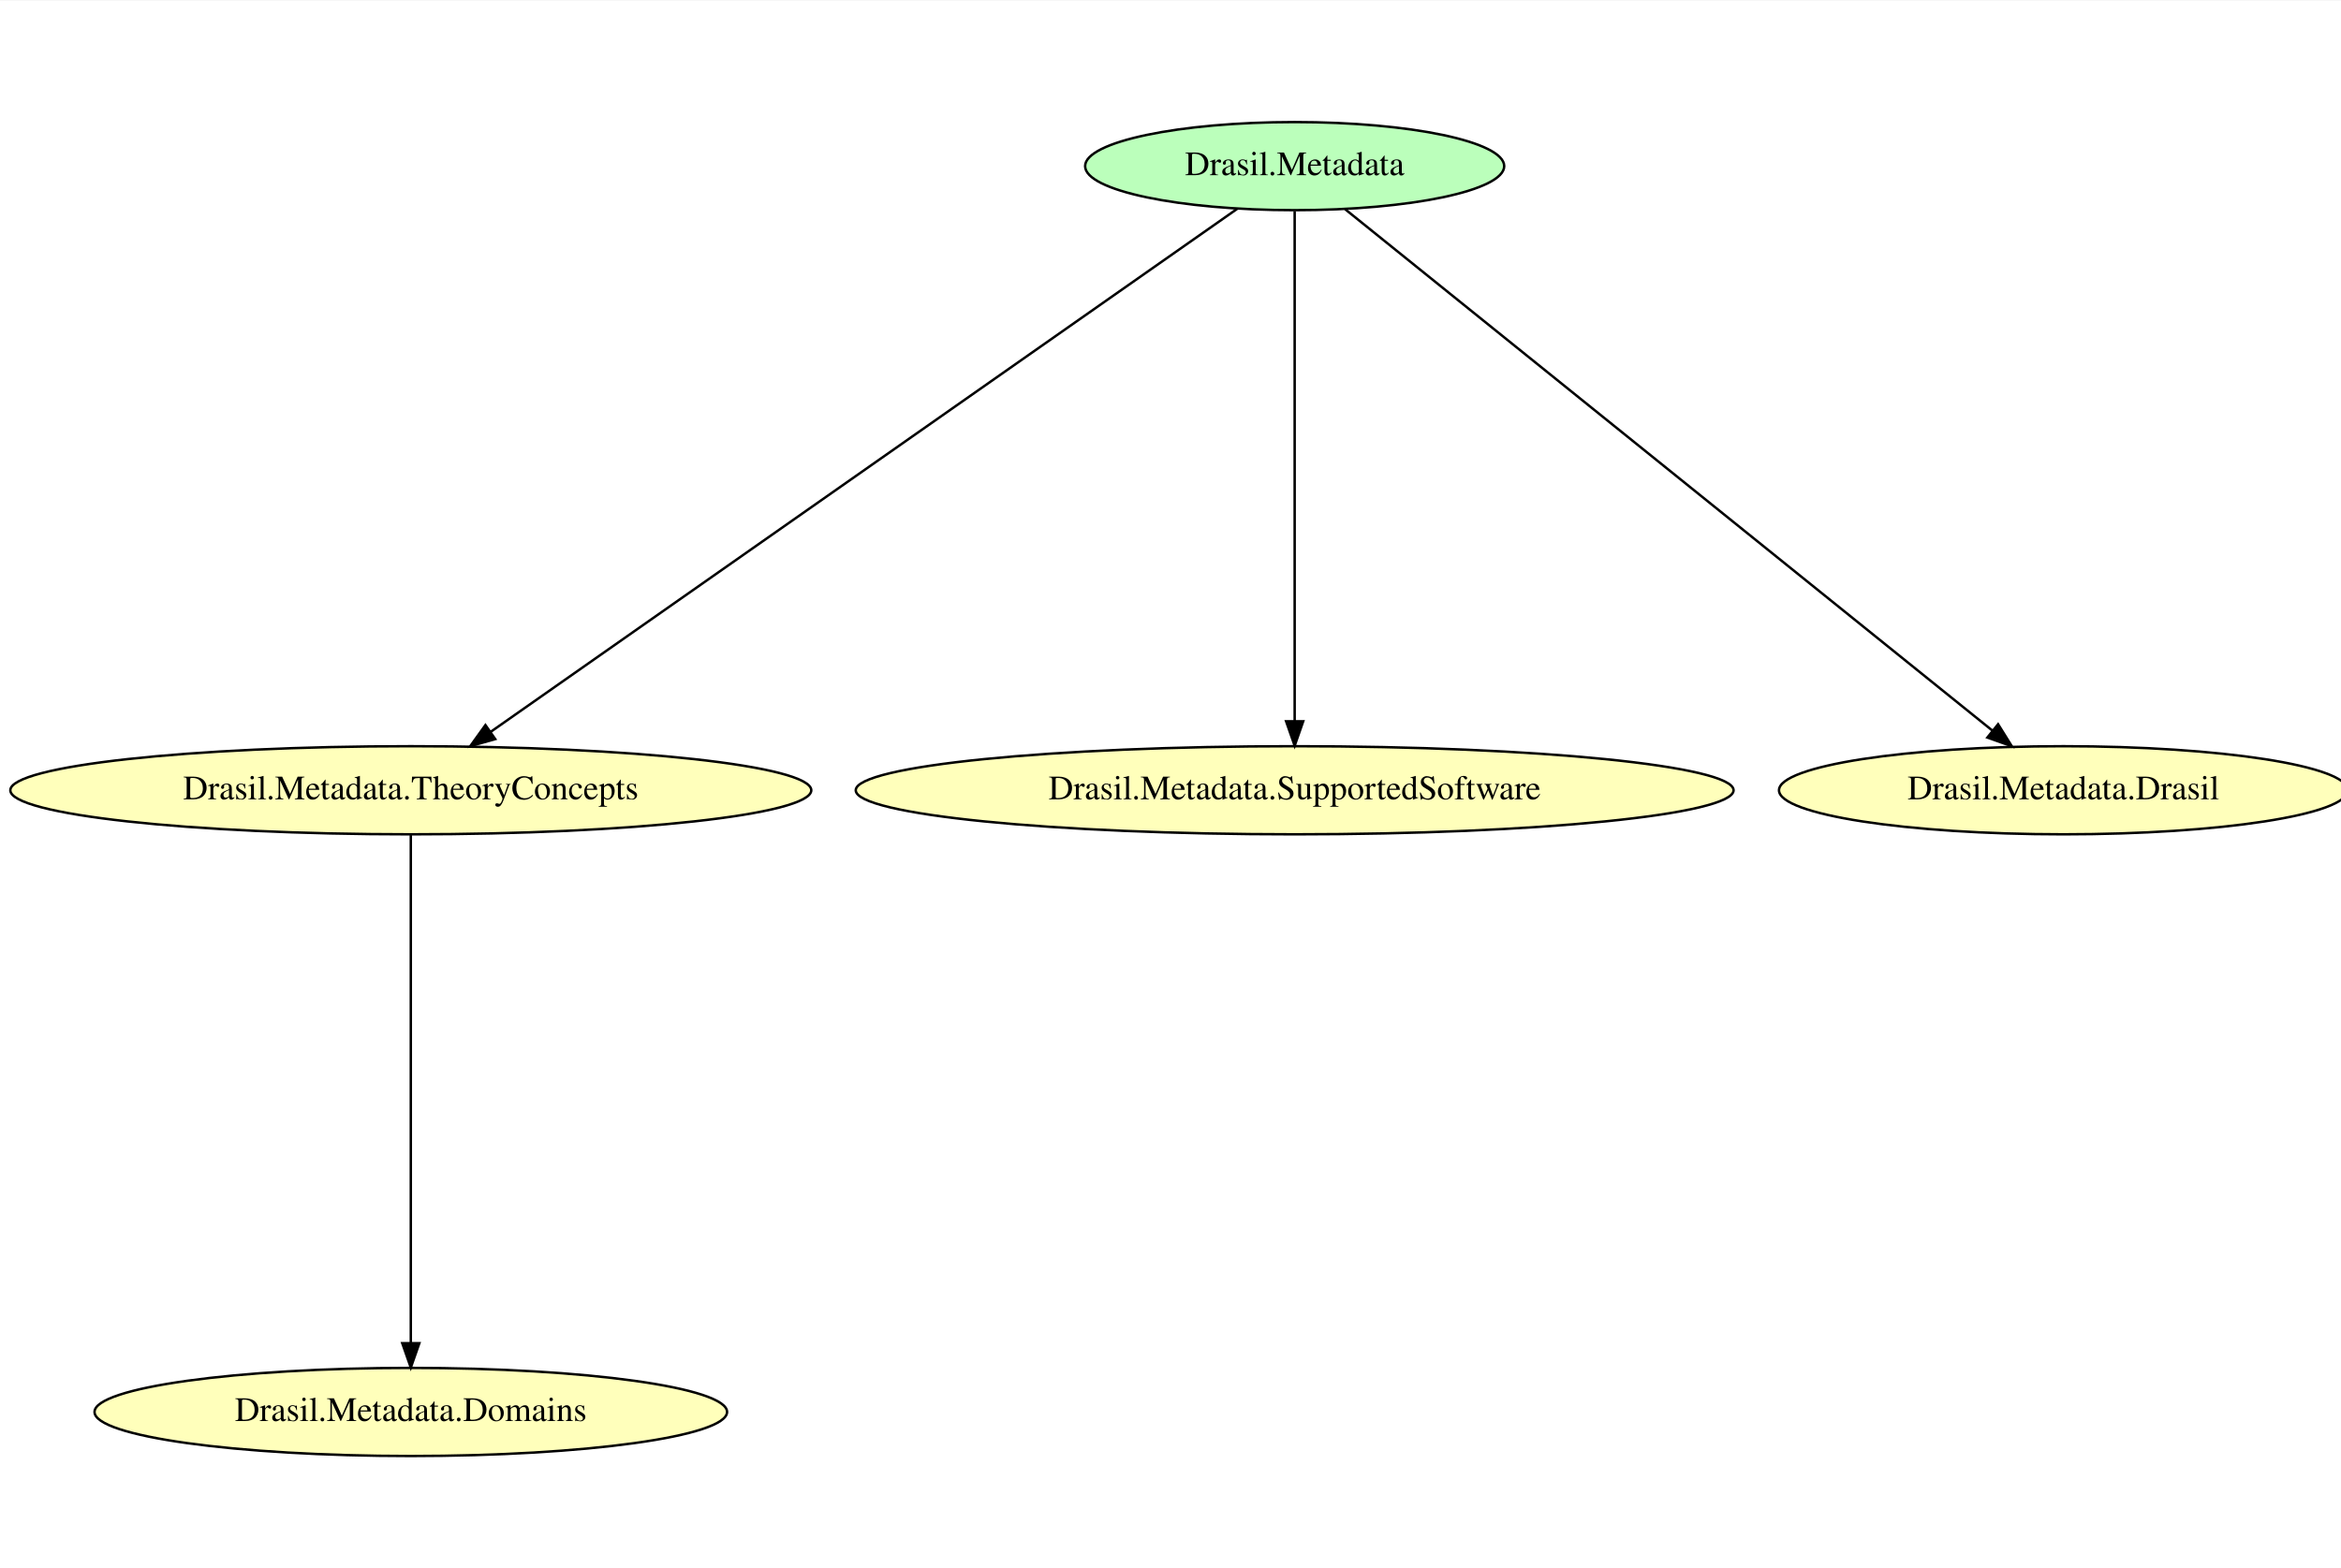
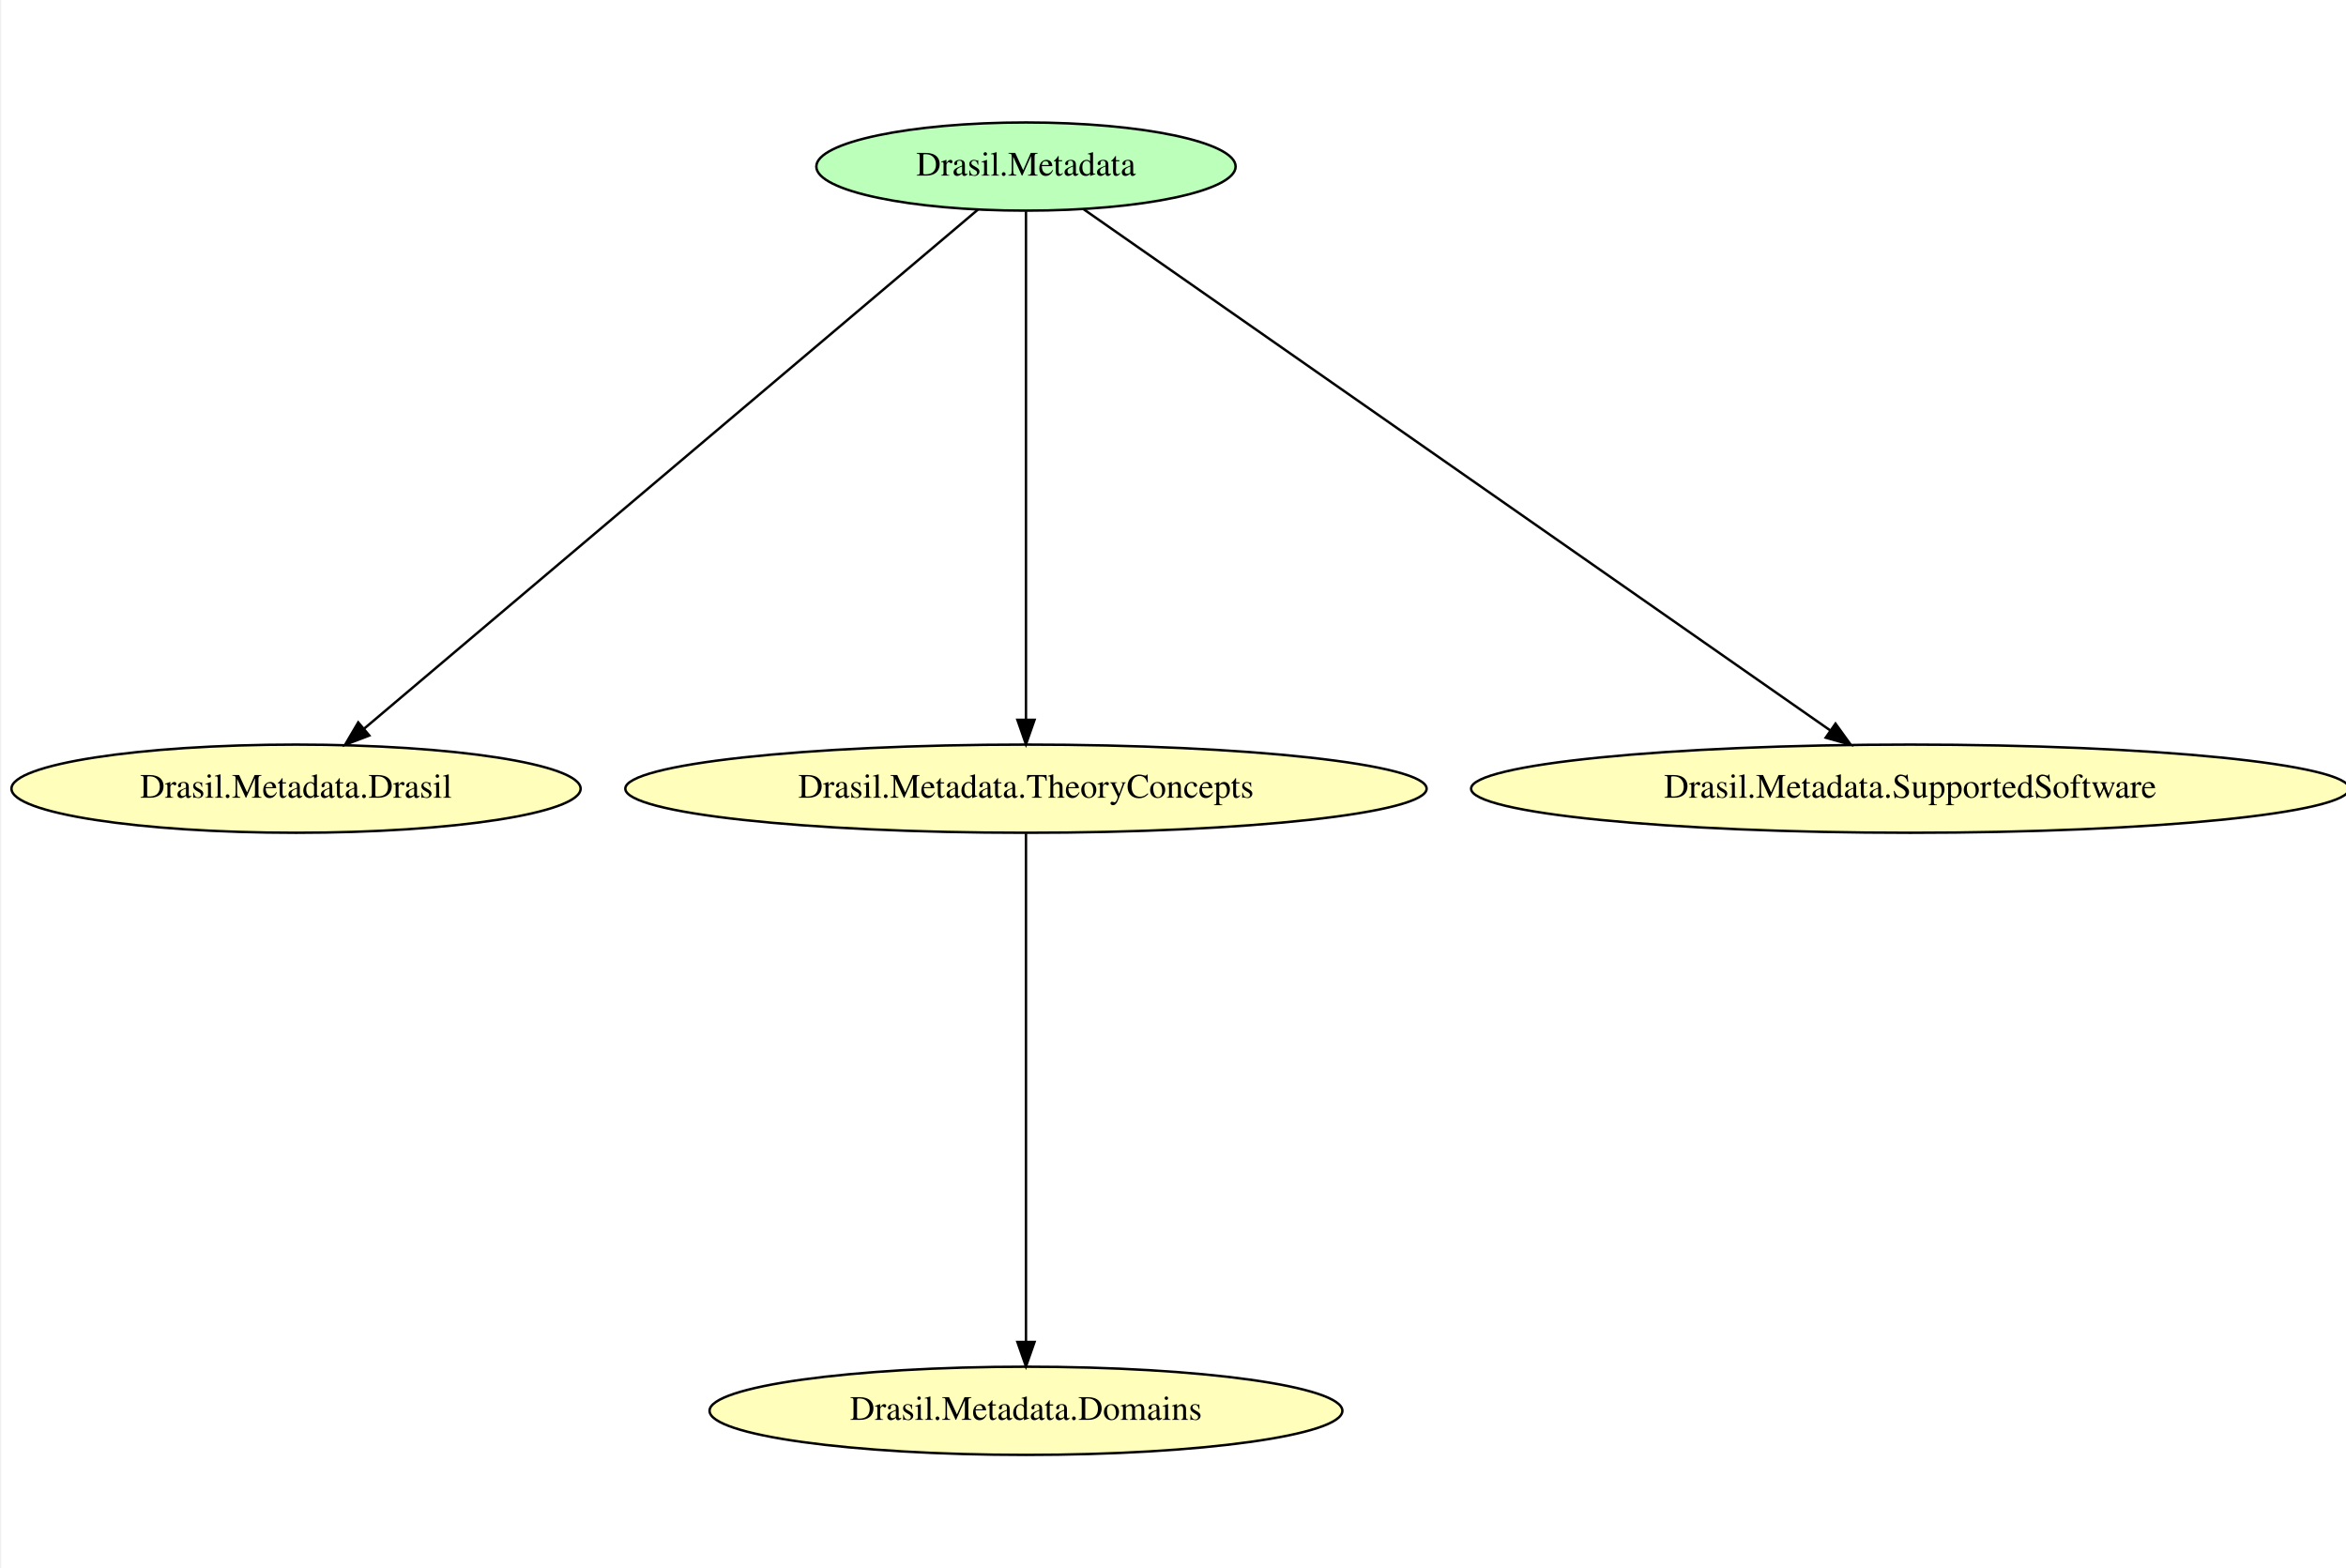
- <svg xmlns="http://www.w3.org/2000/svg" width="430pt" height="288pt" viewBox="0.00 0.00 430.27 288.00">
-   <g id="graph0" class="graph" transform="scale(0.45 0.45) rotate(0) translate(4 640.67)">
-     <polygon fill="white" stroke="transparent" points="-4,4 -4,-640.67 959.13,-640.67 959.13,4 -4,4" />
+ <svg xmlns="http://www.w3.org/2000/svg" width="431pt" height="288pt" viewBox="0.00 0.00 430.53 288.00">
+   <g id="graph0" class="graph" transform="scale(0.45 0.45) rotate(0) translate(4 640)">
+     <polygon fill="white" stroke="transparent" points="-4,4 -4,-640 958.72,-640 958.72,4 -4,4" />
    <g id="node1" class="node">
-       <ellipse fill="#bbffbb" stroke="black" cx="524.79" cy="-573" rx="85.59" ry="18" />
-       <text text-anchor="middle" x="524.79" y="-569.3" font-family="Times,serif" font-size="14.00">Drasil.Metadata</text>
+       <ellipse fill="#bbffbb" stroke="black" cx="414.34" cy="-572" rx="85.59" ry="18" />
+       <text text-anchor="middle" x="414.34" y="-568.3" font-family="Times,serif" font-size="14.00">Drasil.Metadata</text>
+     </g>
+     <g id="node2" class="node">
+       <ellipse fill="#ffffbb" stroke="black" cx="116.34" cy="-318" rx="116.18" ry="18" />
+       <text text-anchor="middle" x="116.34" y="-314.3" font-family="Times,serif" font-size="14.00">Drasil.Metadata.Drasil</text>
+     </g>
+     <g id="edge4" class="edge">
+       <path fill="none" stroke="black" d="M394.79,-554.47C343.34,-510.96 204.06,-393.18 144.25,-342.6" />
+       <polygon fill="black" stroke="black" points="146.25,-339.71 136.36,-335.93 141.73,-345.06 146.25,-339.71" />
+     </g>
+     <g id="node4" class="node">
+       <ellipse fill="#ffffbb" stroke="black" cx="414.34" cy="-318" rx="163.57" ry="18" />
+       <text text-anchor="middle" x="414.34" y="-314.3" font-family="Times,serif" font-size="14.00">Drasil.Metadata.TheoryConcepts</text>
+     </g>
+     <g id="edge3" class="edge">
+       <path fill="none" stroke="black" d="M414.34,-553.68C414.34,-510.6 414.34,-398.33 414.34,-346.26" />
+       <polygon fill="black" stroke="black" points="417.84,-346.11 414.34,-336.11 410.84,-346.11 417.84,-346.11" />
+     </g>
+     <g id="node5" class="node">
+       <ellipse fill="#ffffbb" stroke="black" cx="775.34" cy="-318" rx="179.27" ry="18" />
+       <text text-anchor="middle" x="775.34" y="-314.3" font-family="Times,serif" font-size="14.00">Drasil.Metadata.SupportedSoftware</text>
+     </g>
+     <g id="edge2" class="edge">
+       <path fill="none" stroke="black" d="M437.75,-554.66C500.21,-511.06 670.93,-391.89 742.78,-341.73" />
+       <polygon fill="black" stroke="black" points="744.84,-344.56 751.04,-335.96 740.84,-338.82 744.84,-344.56" />
    </g>
    <g id="node3" class="node">
-       <ellipse fill="#ffffbb" stroke="black" cx="163.79" cy="-318" rx="163.57" ry="18" />
-       <text text-anchor="middle" x="163.79" y="-314.3" font-family="Times,serif" font-size="14.00">Drasil.Metadata.TheoryConcepts</text>
-     </g>
-     <g id="edge4" class="edge">
-       <path fill="none" stroke="black" d="M501.38,-555.59C438.92,-511.82 268.2,-392.18 196.34,-341.82" />
-       <polygon fill="black" stroke="black" points="198.28,-338.9 188.09,-336.03 194.27,-344.64 198.28,-338.9" />
-     </g>
-     <g id="node4" class="node">
-       <ellipse fill="#ffffbb" stroke="black" cx="524.79" cy="-318" rx="179.27" ry="18" />
-       <text text-anchor="middle" x="524.79" y="-314.3" font-family="Times,serif" font-size="14.00">Drasil.Metadata.SupportedSoftware</text>
-     </g>
-     <g id="edge3" class="edge">
-       <path fill="none" stroke="black" d="M524.79,-554.61C524.79,-511.36 524.79,-398.65 524.79,-346.37" />
-       <polygon fill="black" stroke="black" points="528.29,-346.18 524.79,-336.18 521.29,-346.18 528.29,-346.18" />
-     </g>
-     <g id="node5" class="node">
-       <ellipse fill="#ffffbb" stroke="black" cx="838.79" cy="-318" rx="116.18" ry="18" />
-       <text text-anchor="middle" x="838.79" y="-314.3" font-family="Times,serif" font-size="14.00">Drasil.Metadata.Drasil</text>
-     </g>
-     <g id="edge2" class="edge">
-       <path fill="none" stroke="black" d="M545.39,-555.4C599.71,-511.63 746.95,-392.99 809.76,-342.39" />
-       <polygon fill="black" stroke="black" points="812.1,-344.99 817.7,-335.99 807.71,-339.54 812.1,-344.99" />
-     </g>
-     <g id="node2" class="node">
-       <ellipse fill="#ffffbb" stroke="black" cx="163.79" cy="-64" rx="129.18" ry="18" />
-       <text text-anchor="middle" x="163.79" y="-60.3" font-family="Times,serif" font-size="14.00">Drasil.Metadata.Domains</text>
+       <ellipse fill="#ffffbb" stroke="black" cx="414.34" cy="-64" rx="129.18" ry="18" />
+       <text text-anchor="middle" x="414.34" y="-60.3" font-family="Times,serif" font-size="14.00">Drasil.Metadata.Domains</text>
    </g>
    <g id="edge1" class="edge">
-       <path fill="none" stroke="black" d="M163.79,-299.68C163.79,-256.6 163.79,-144.33 163.79,-92.26" />
-       <polygon fill="black" stroke="black" points="167.29,-92.11 163.79,-82.11 160.29,-92.11 167.29,-92.11" />
+       <path fill="none" stroke="black" d="M414.34,-299.68C414.34,-256.6 414.34,-144.33 414.34,-92.26" />
+       <polygon fill="black" stroke="black" points="417.84,-92.11 414.34,-82.11 410.84,-92.11 417.84,-92.11" />
    </g>
  </g>
</svg>
